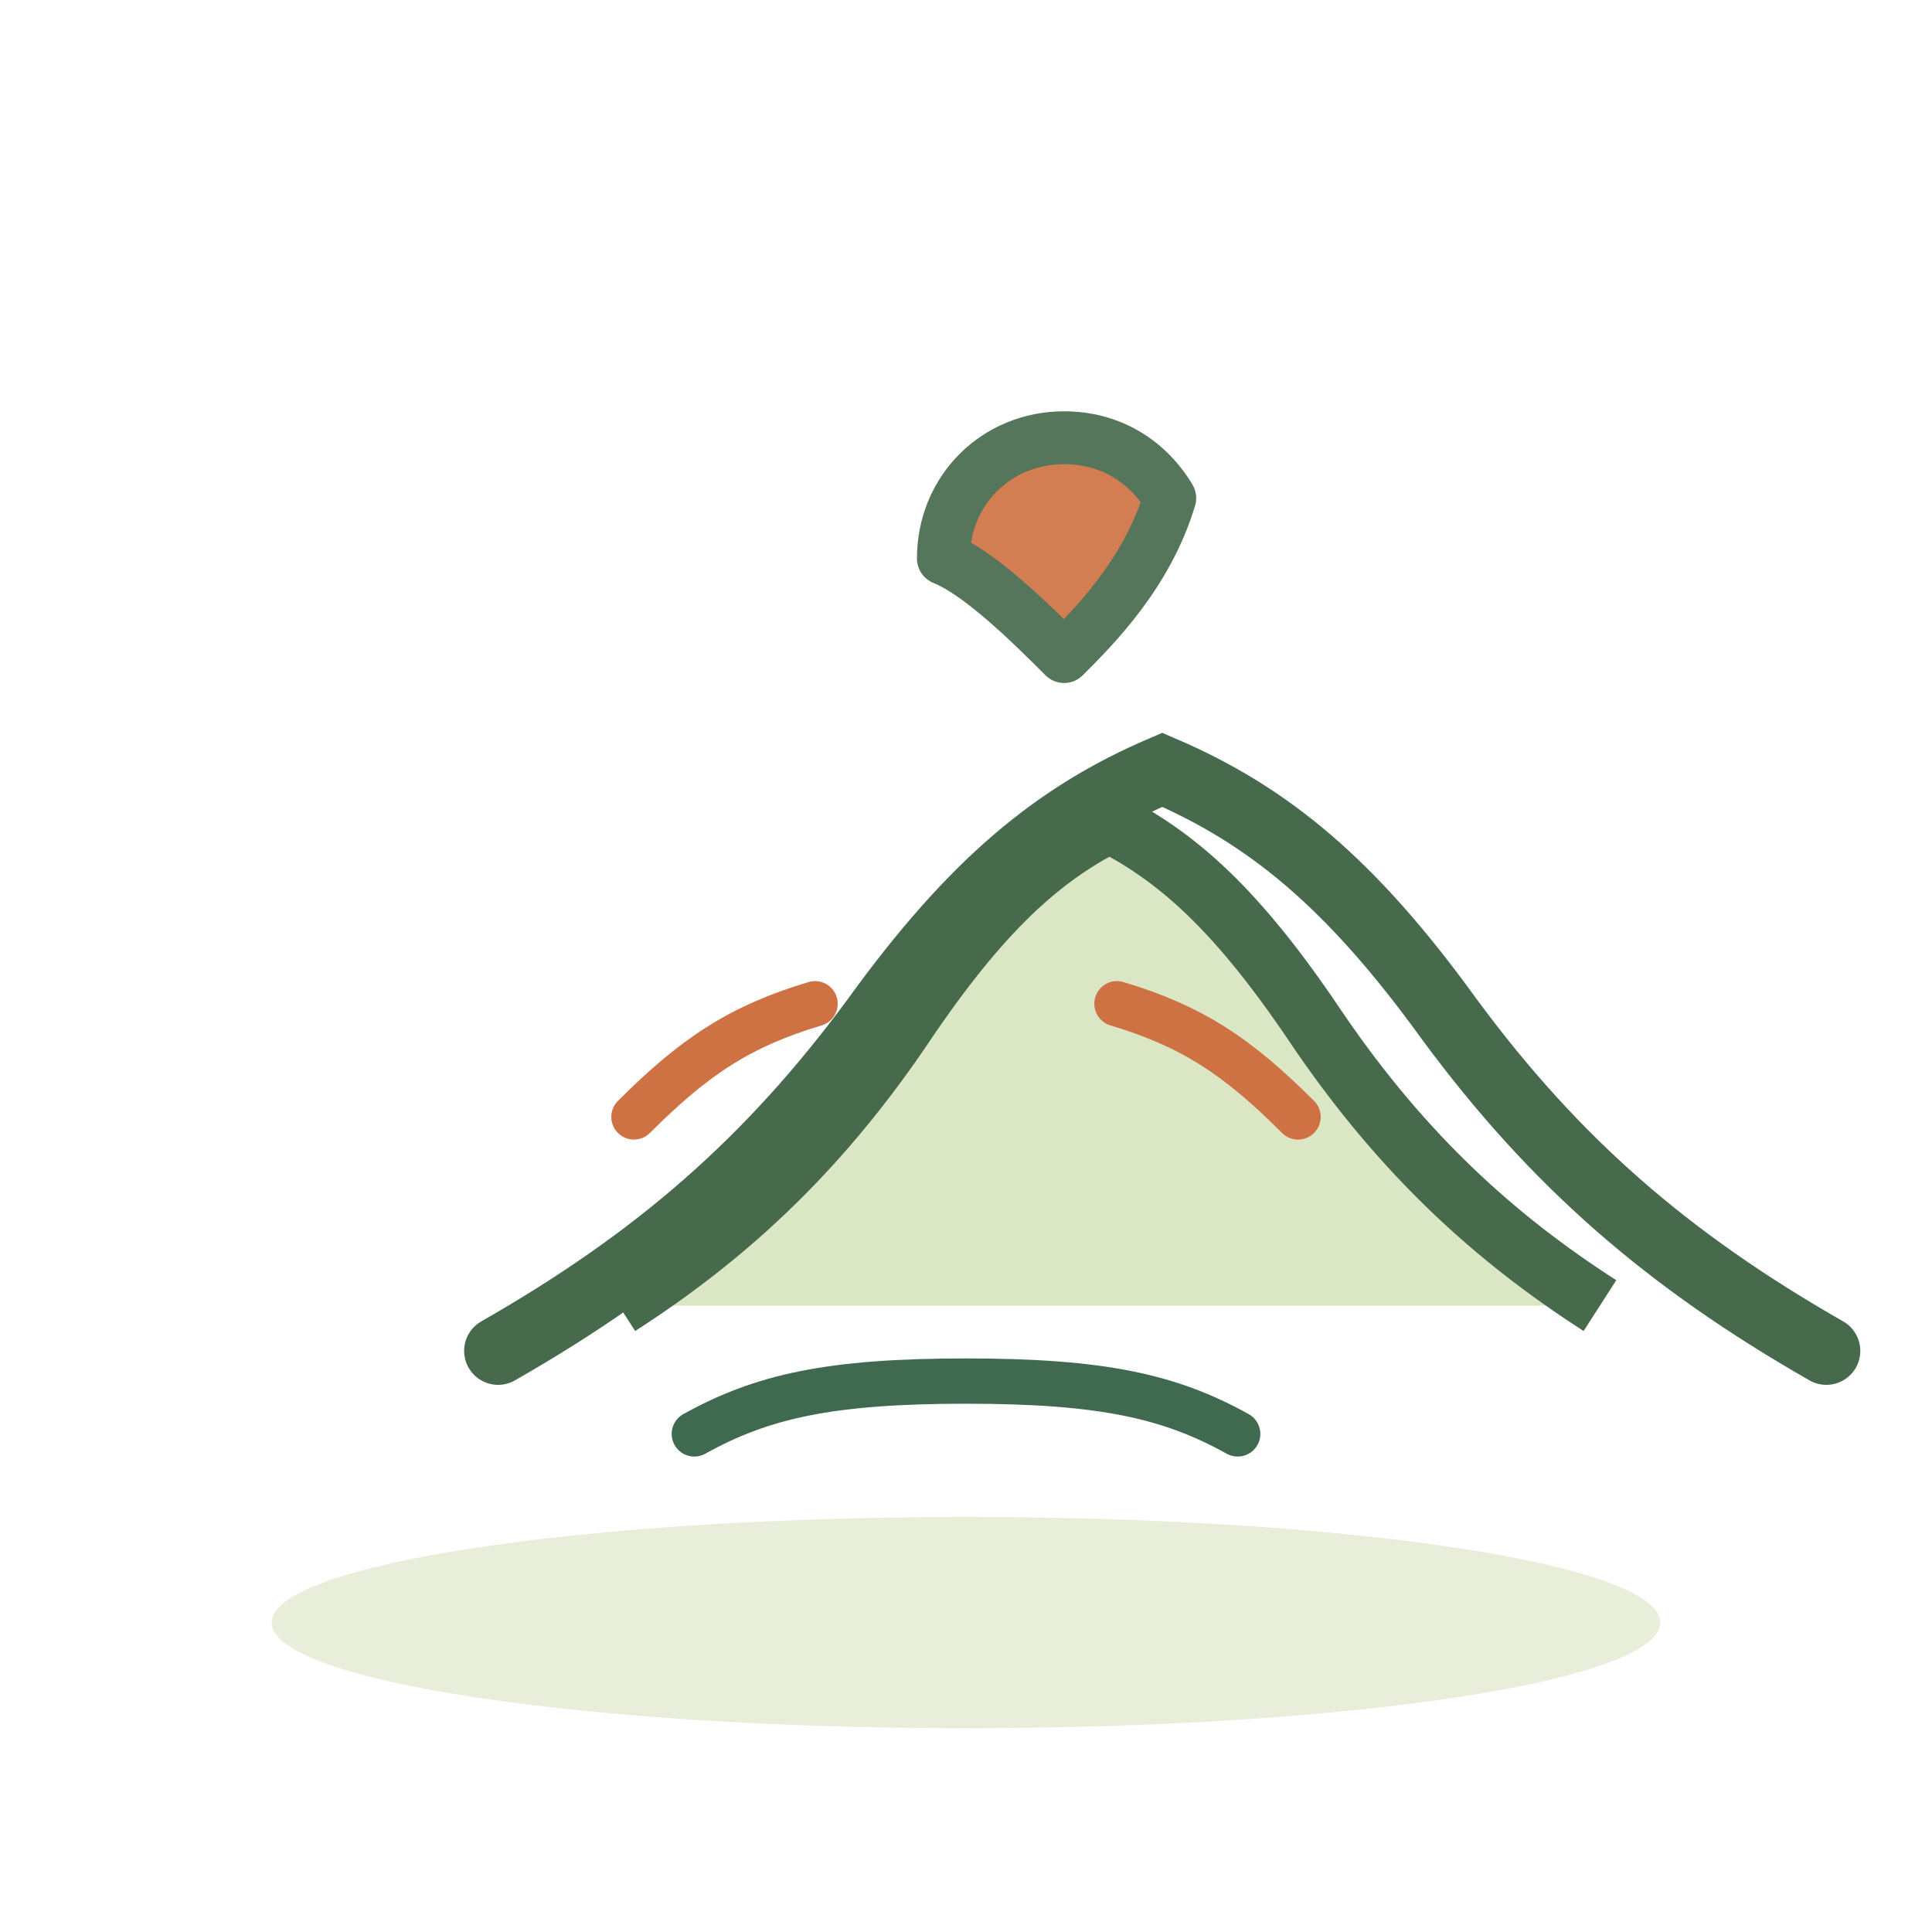
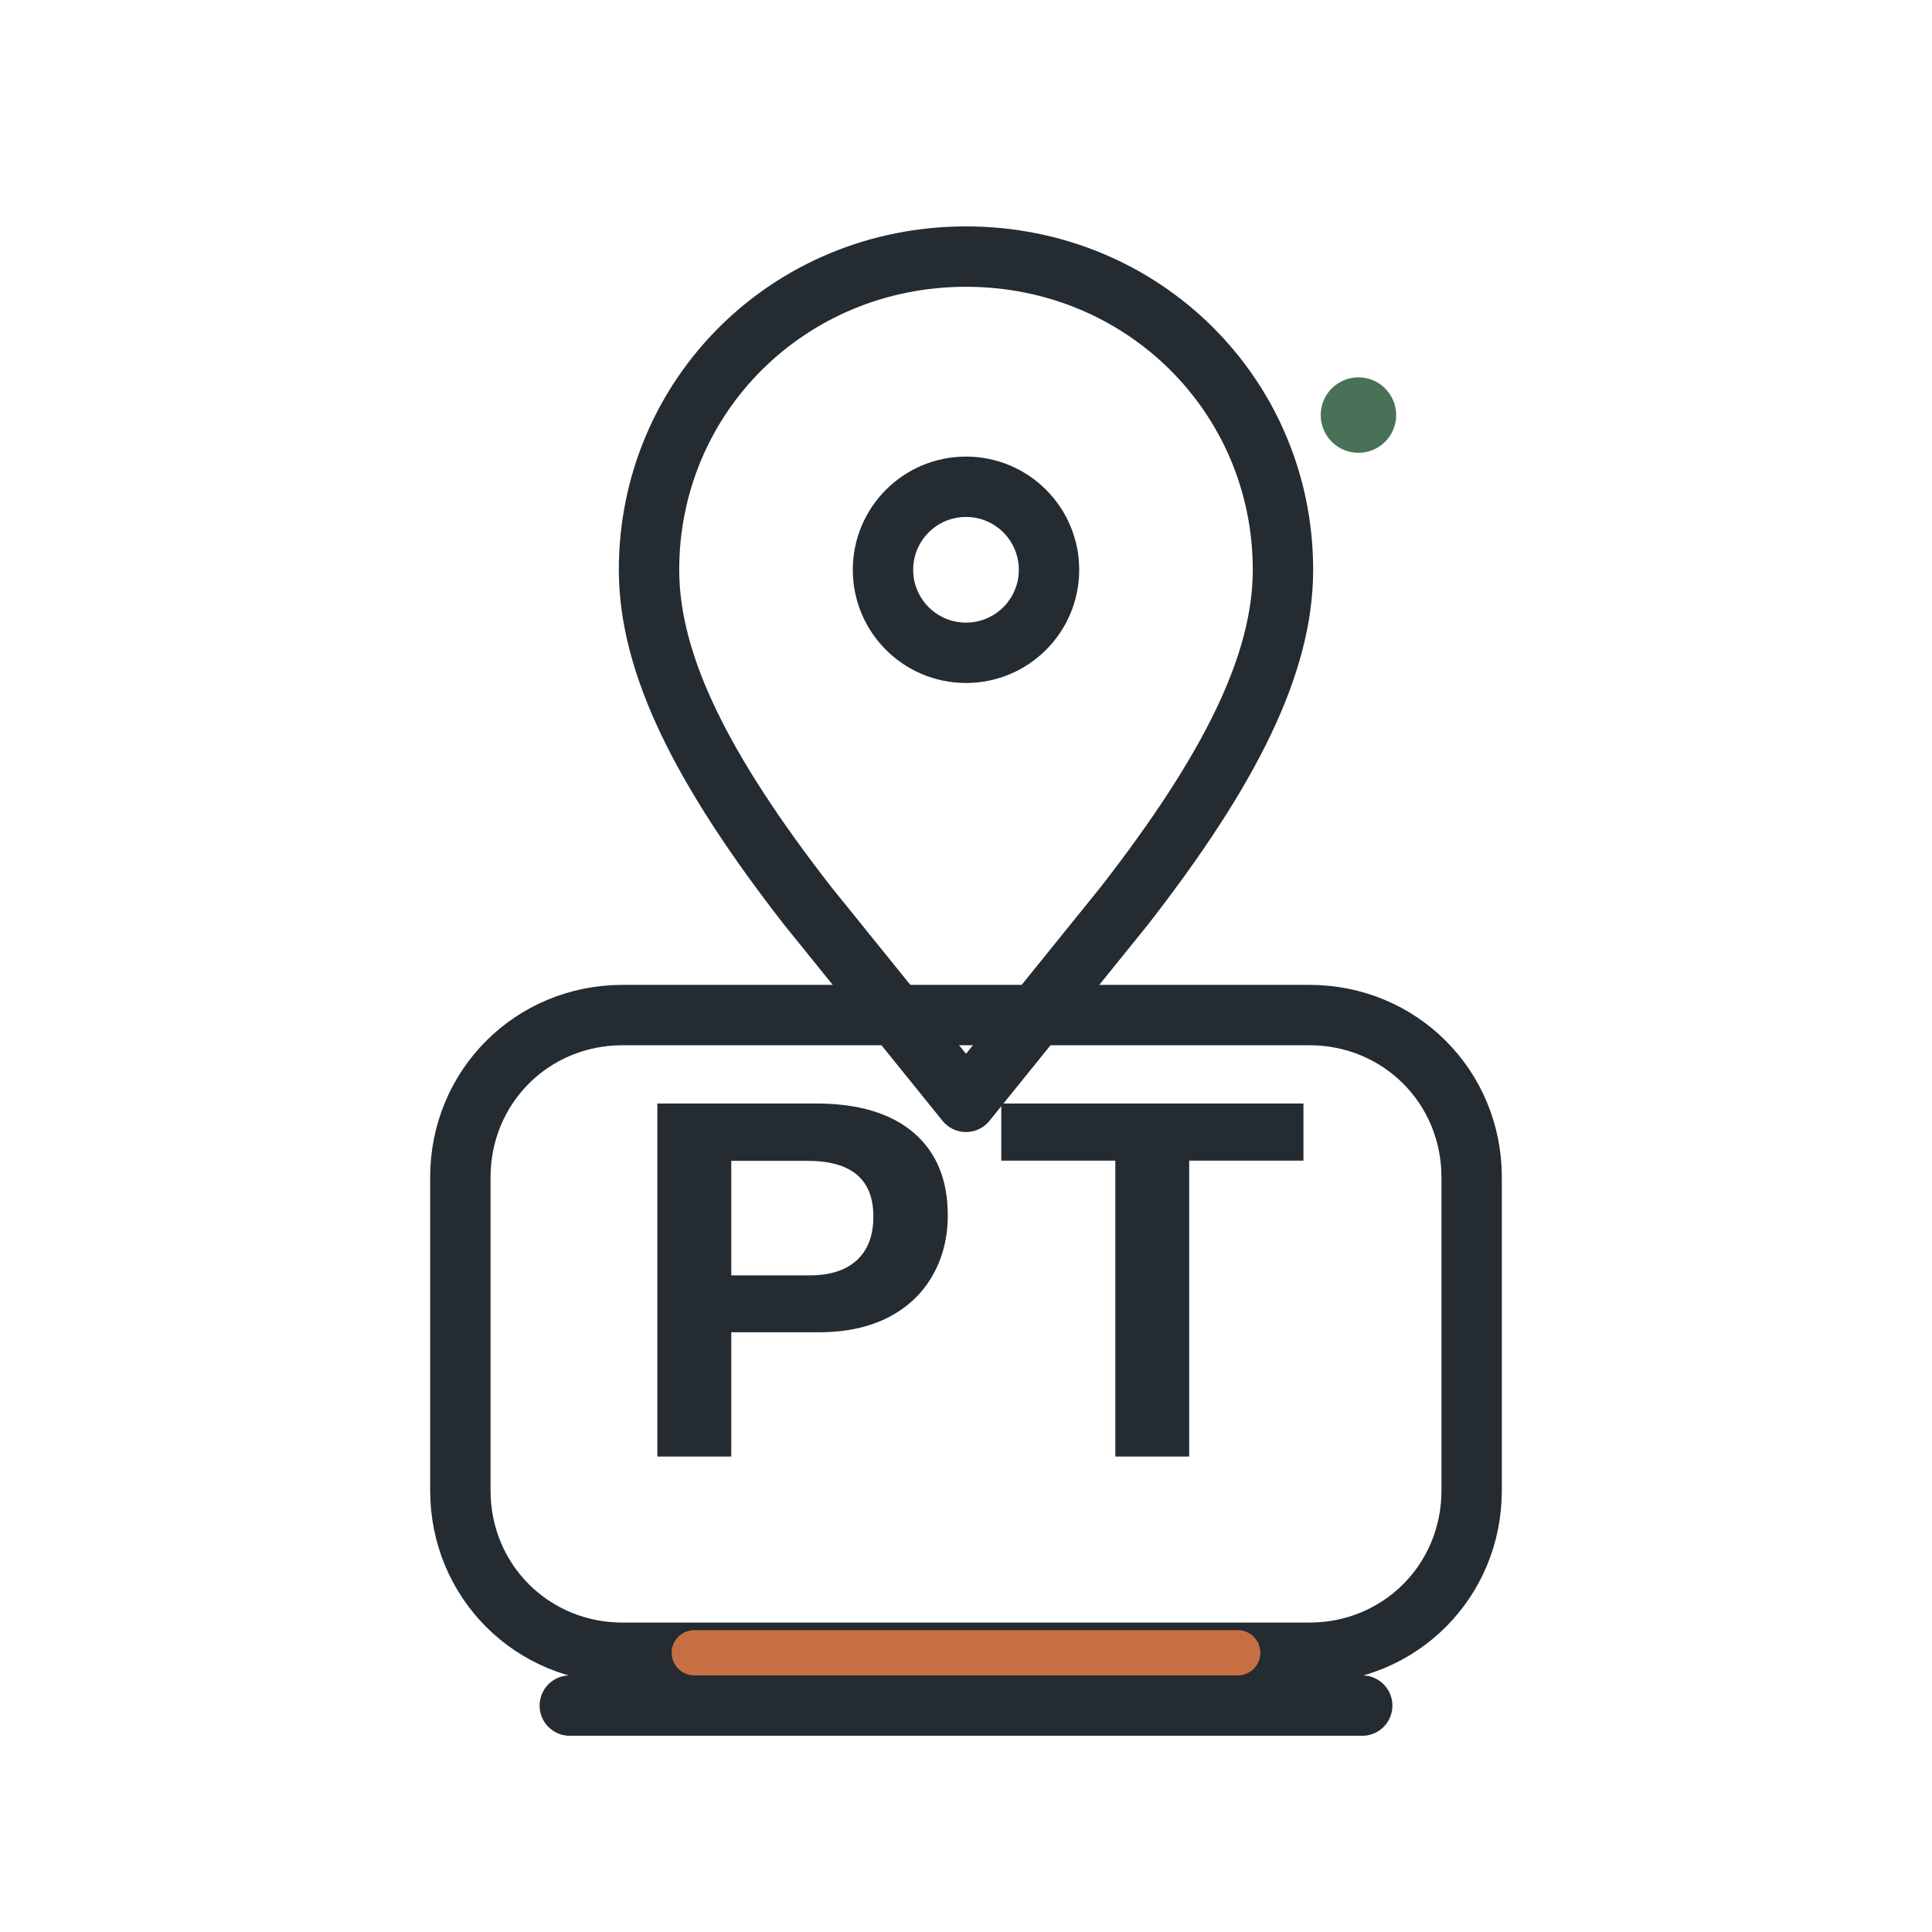
<svg xmlns="http://www.w3.org/2000/svg" viewBox="0 0 512 512" fill="none">
-   <defs>
-     <linearGradient id="bg" x1="92" y1="70" x2="420" y2="446" gradientUnits="userSpaceOnUse">
-       <stop offset="0" stop-color="#f7f1df" />
-       <stop offset="1" stop-color="#eef3de" />
-     </linearGradient>
-     <linearGradient id="sage" x1="124" y1="124" x2="376" y2="388" gradientUnits="userSpaceOnUse">
-       <stop offset="0" stop-color="#dfe9c8" />
-       <stop offset="1" stop-color="#b9d09f" />
-     </linearGradient>
-     <linearGradient id="green" x1="142" y1="100" x2="384" y2="414" gradientUnits="userSpaceOnUse">
-       <stop offset="0" stop-color="#5f8258" />
-       <stop offset="1" stop-color="#476a4d" />
-     </linearGradient>
-     <linearGradient id="orange" x1="180" y1="112" x2="386" y2="388" gradientUnits="userSpaceOnUse">
-       <stop offset="0" stop-color="#f6b46b" />
-       <stop offset="1" stop-color="#cf7243" />
-     </linearGradient>
-   </defs>
-   <ellipse cx="256" cy="430" rx="184" ry="28" fill="#dfe7cc" opacity="0.7" />
-   <path d="M132 358c42-24 72-50 100-88 26-36 48-54 76-66 28 12 50 30 76 66 28 38 58 64 100 88" stroke="#476a4d" stroke-width="18" stroke-linecap="round" />
-   <path d="M164 346c28-18 52-40 74-72 20-30 36-46 56-56 20 10 36 26 56 56 22 32 46 54 74 72" fill="#dbe7c4" stroke="#476a4d" stroke-width="16" stroke-linejoin="round" />
-   <path d="M250 148c0-18 14-32 32-32 12 0 22 6 28 16-6 20-20 34-28 42-8-8-22-22-32-26Z" fill="#cf7243" opacity="0.92" stroke="#476a4d" stroke-width="14" stroke-linejoin="round" />
-   <path d="M168 296c16-16 28-24 48-30M344 296c-16-16-28-24-48-30" stroke="#cf7243" stroke-width="12" stroke-linecap="round" />
-   <path d="M184 380c18-10 36-14 72-14s54 4 72 14" stroke="#3f6a50" stroke-width="12" stroke-linecap="round" />
+   <g stroke="#242b31" stroke-width="16" stroke-linecap="round" stroke-linejoin="round">
+     <path d="M256 68c-47 0-84 37-84 83 0 25 14 53 42 89l42 52 42-52c28-36 42-64 42-89 0-46-37-83-84-83Z" />
+     <circle cx="256" cy="151" r="22" />
+     <path d="M122 312c0-24 19-43 43-43h182c24 0 43 19 43 43v83c0 24-19 43-43 43H165c-24 0-43-19-43-43Z" />
+     <path d="M151 452h210" />
+   </g>
+   <path d="M184 438h144" stroke="#cf7243" stroke-width="12" stroke-linecap="round" opacity="0.95" />
+   <circle cx="360" cy="110" r="10" fill="#3f6a50" opacity="0.95" />
+   <text x="256" y="386" fill="#242b31" font-family="Avenir Next, Segoe UI, Helvetica Neue, Arial, sans-serif" font-size="136" font-weight="800" letter-spacing="8" text-anchor="middle">PT</text>
</svg>
